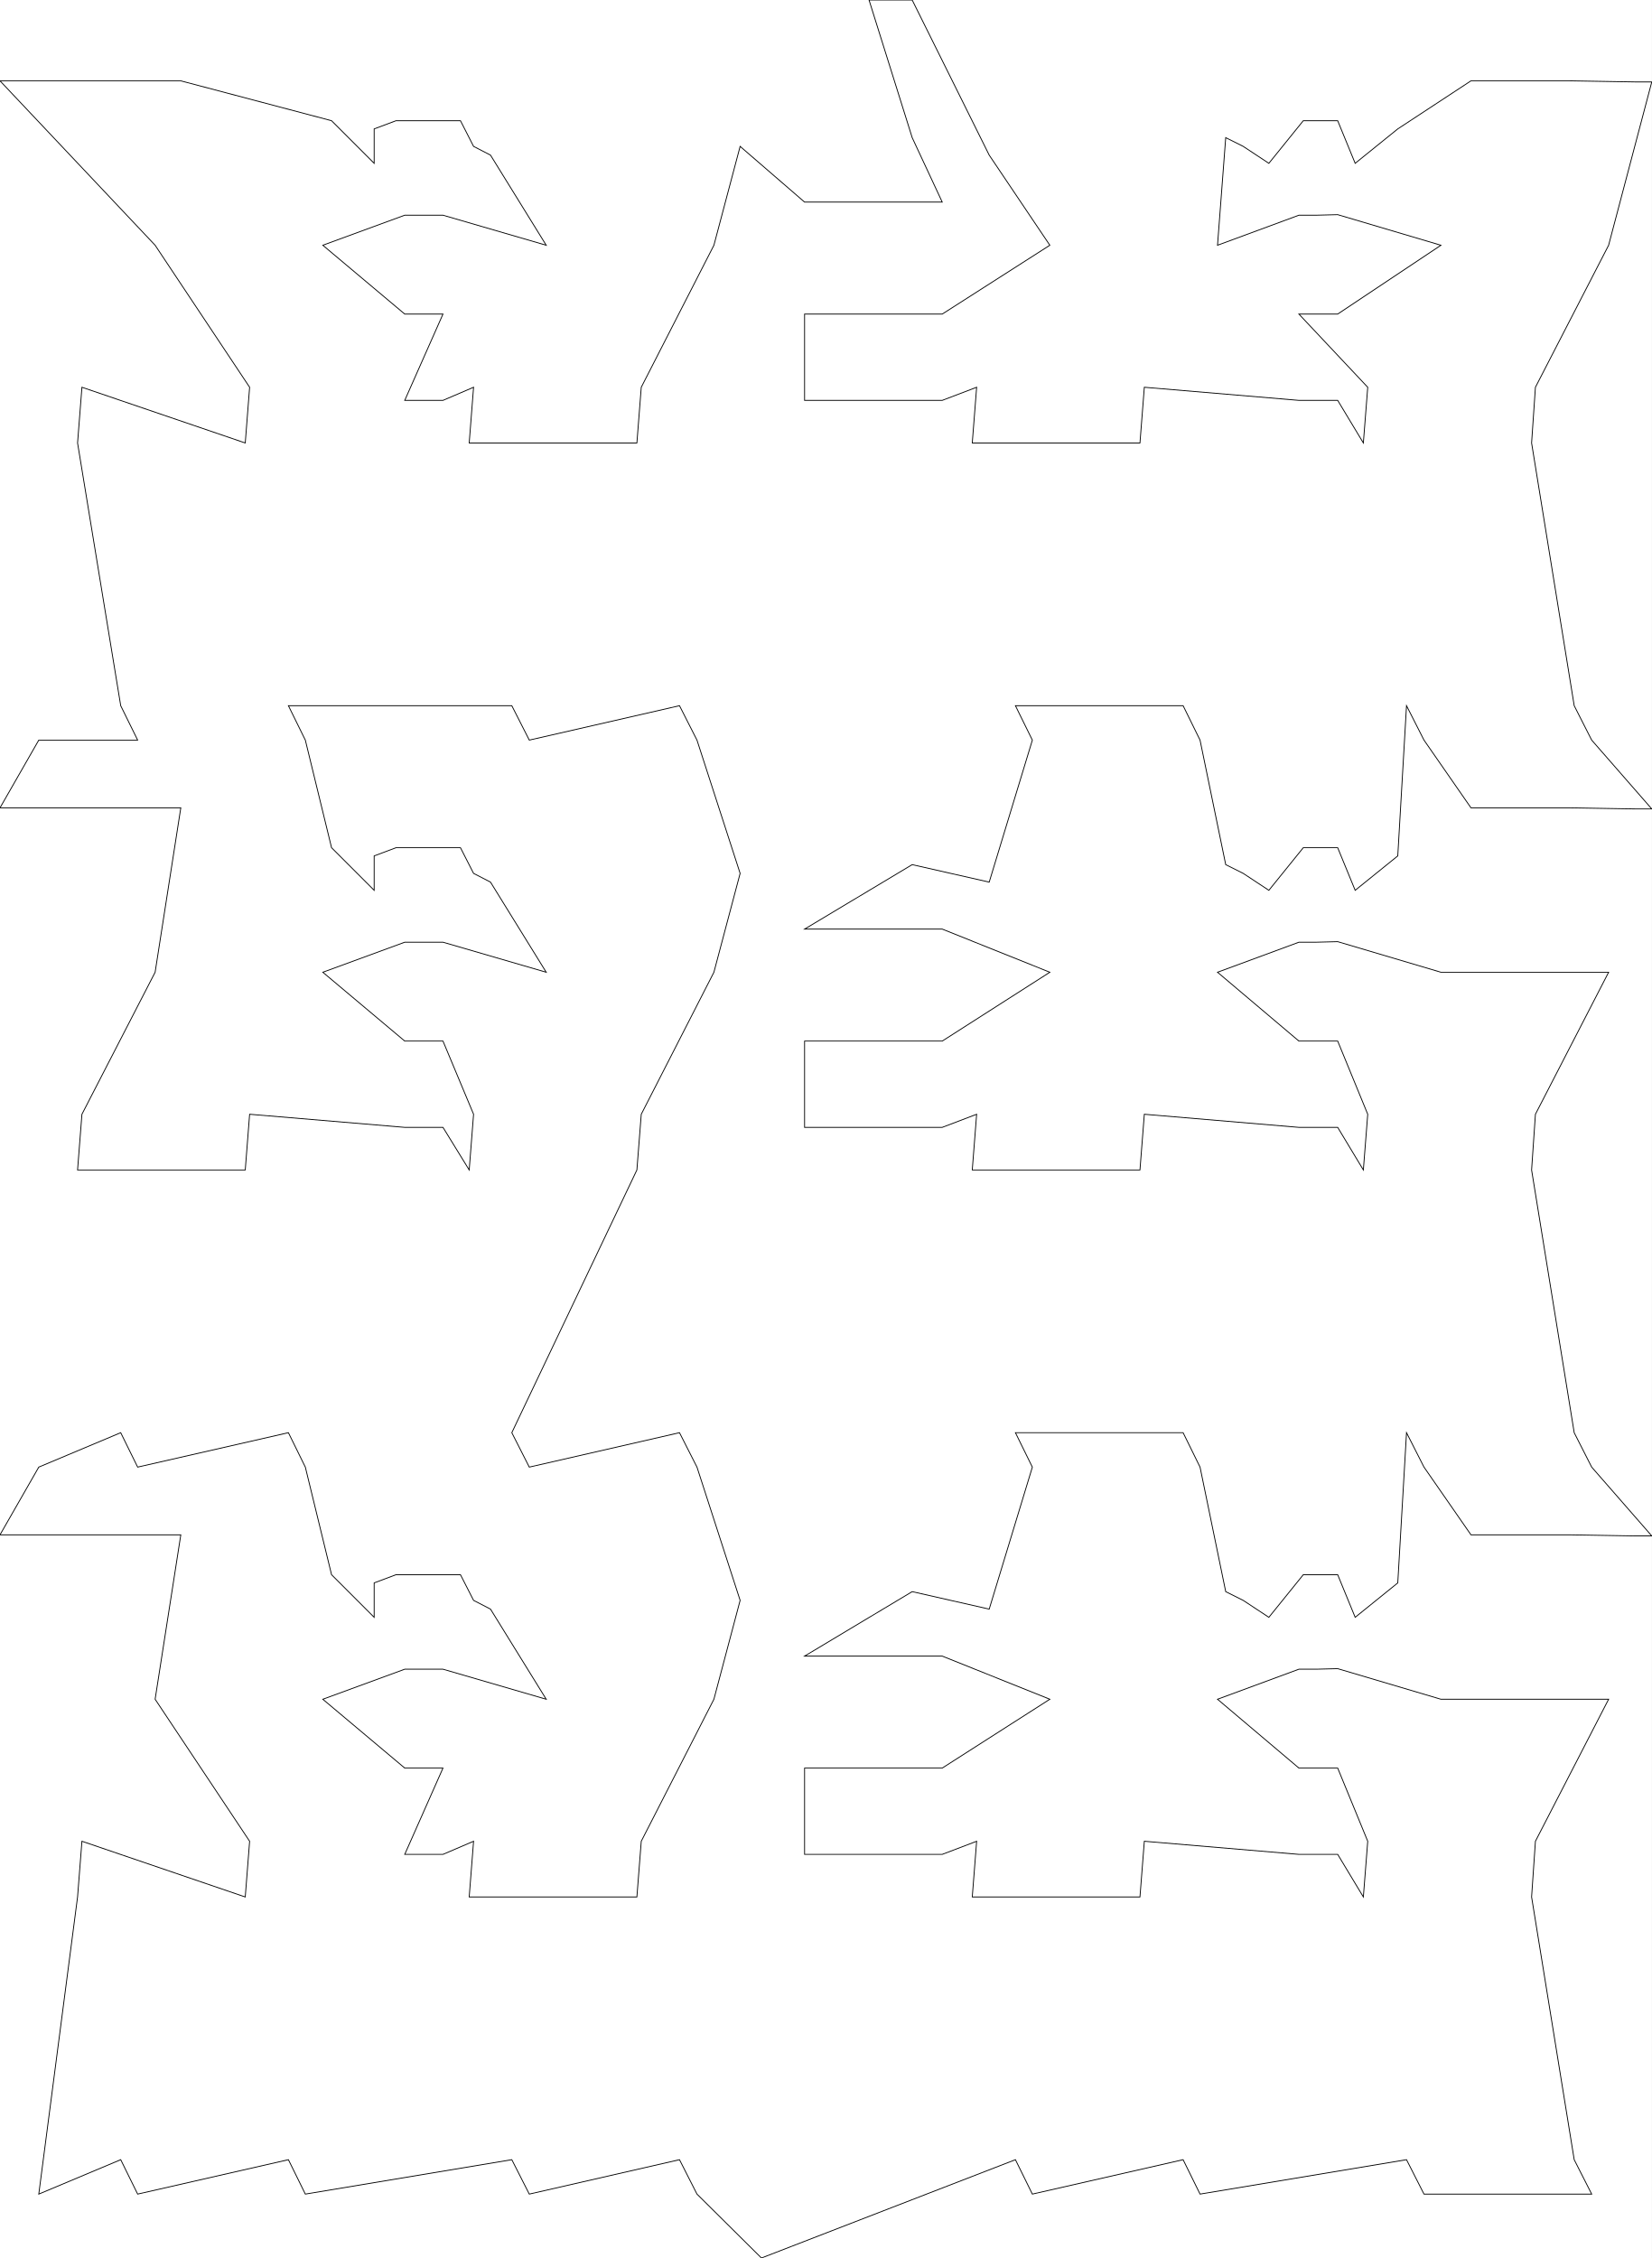
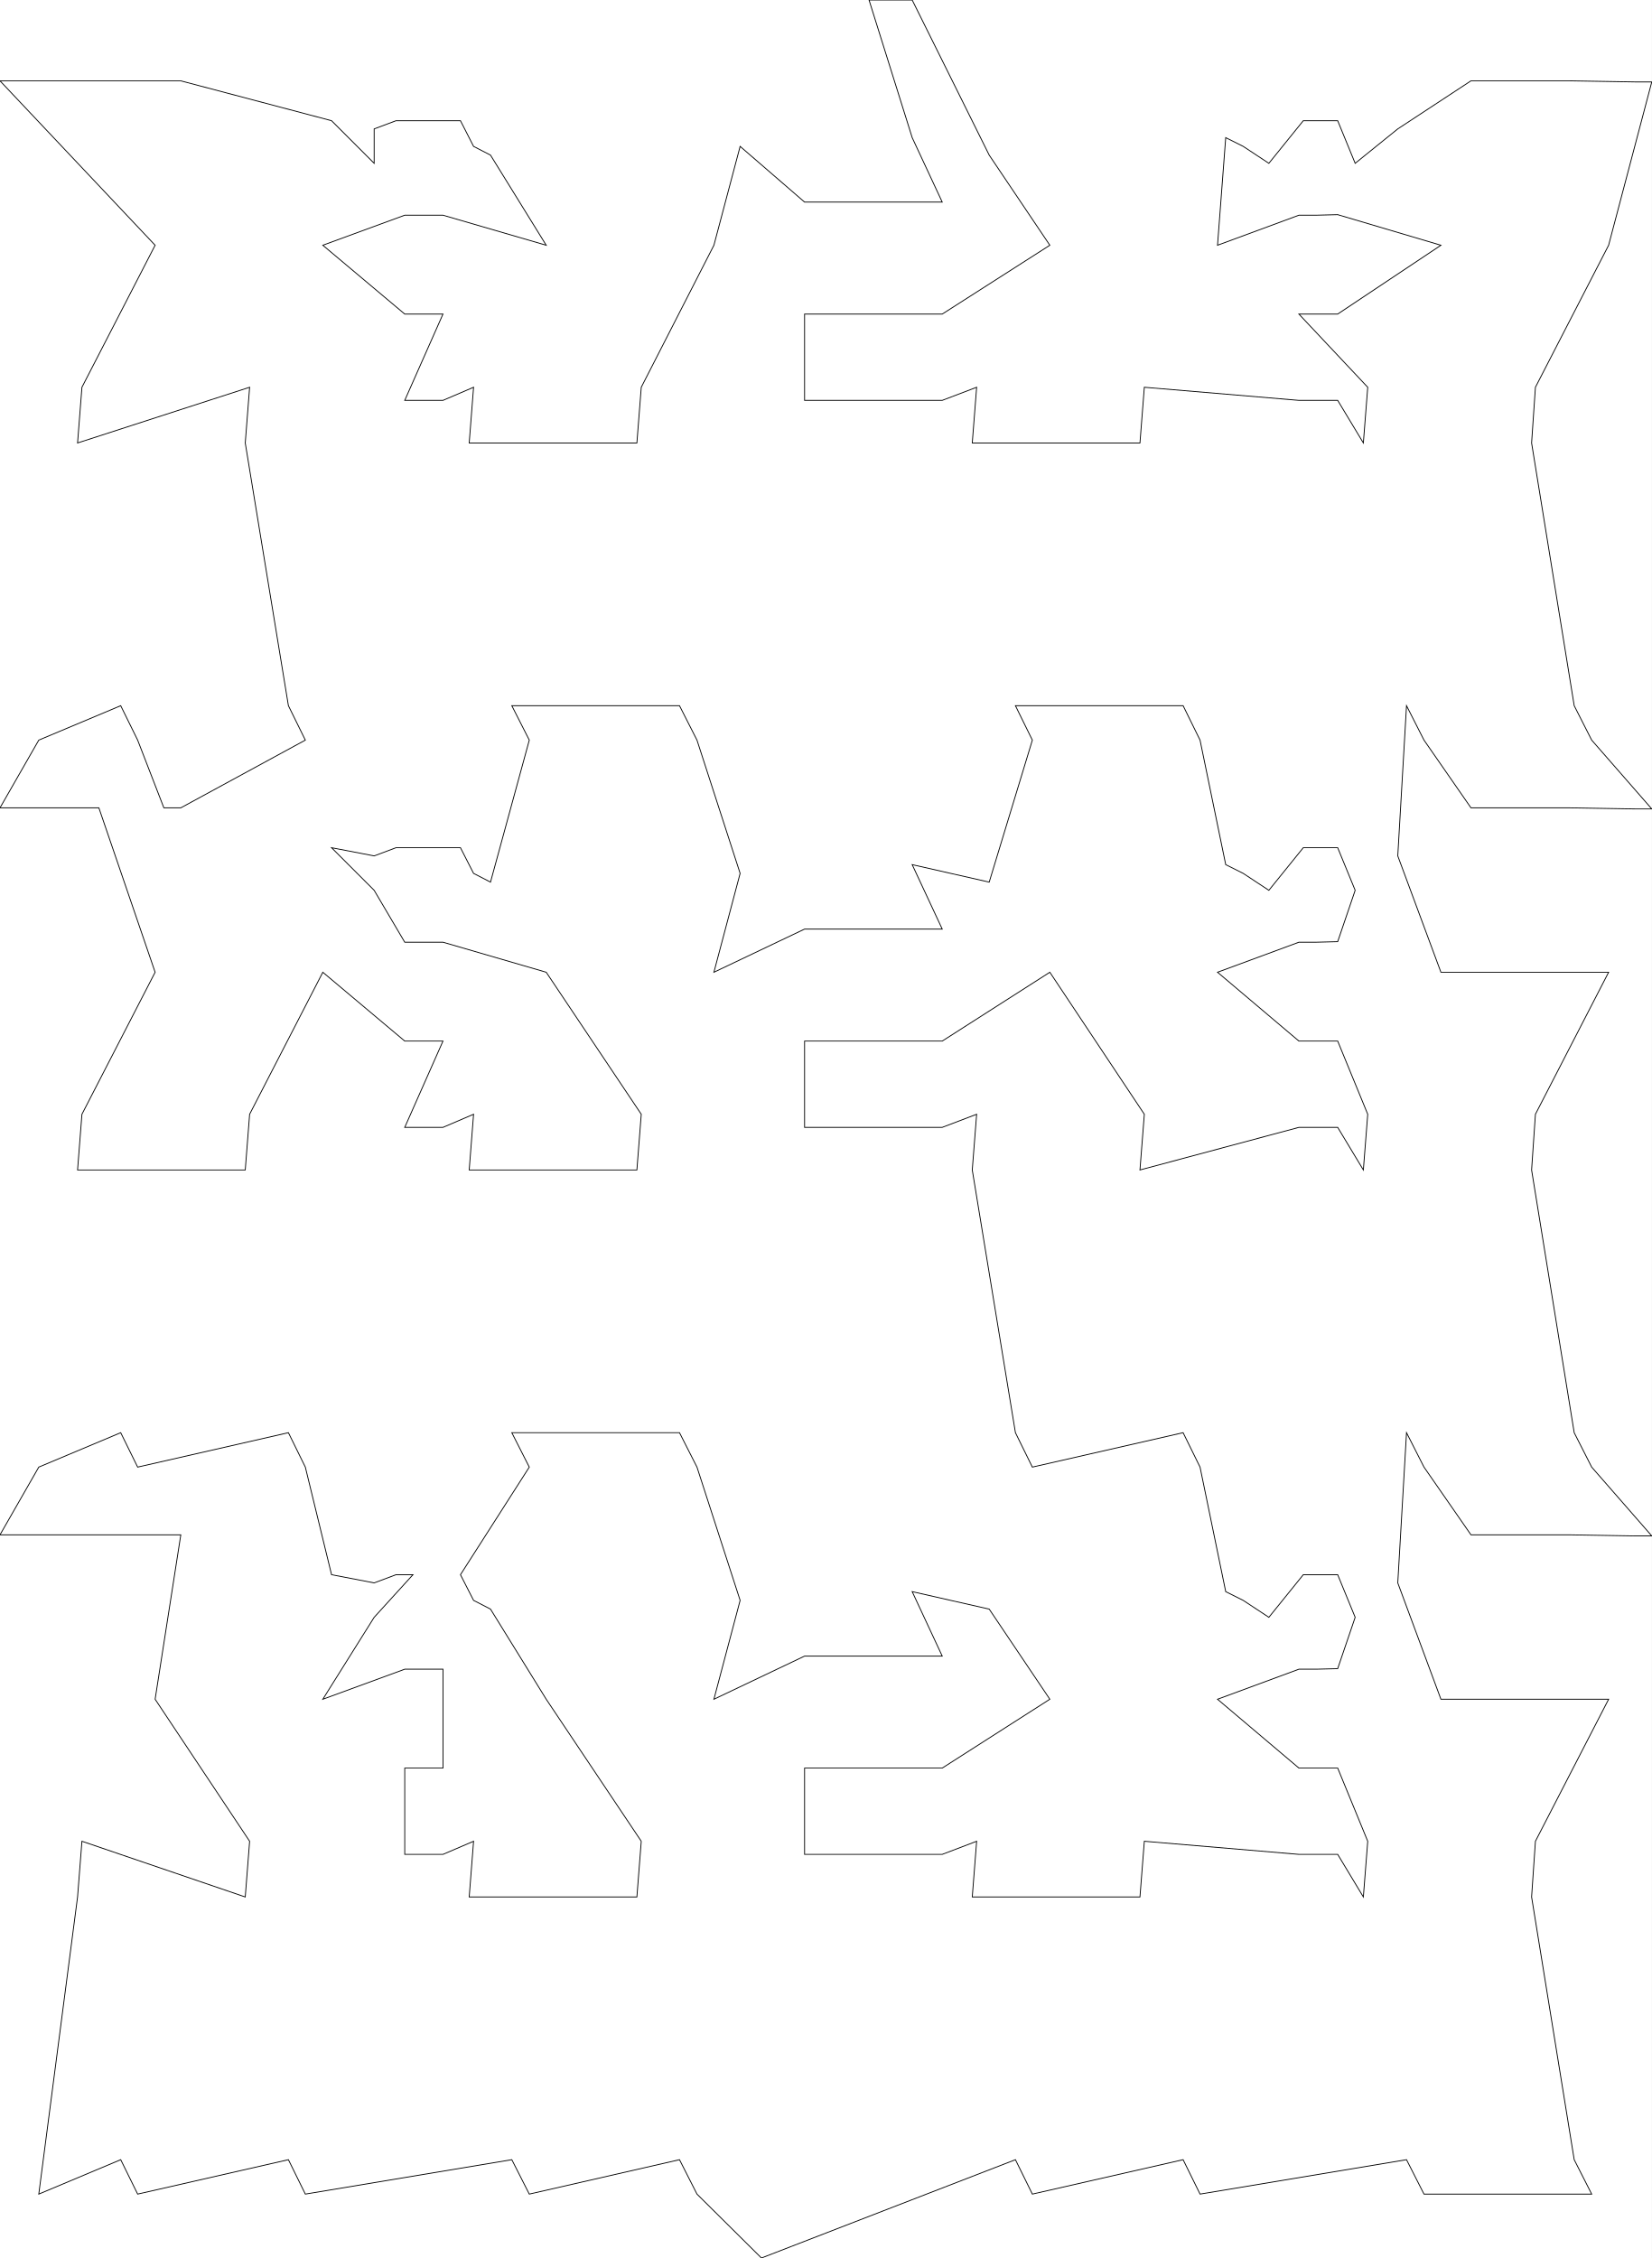
<svg version="1.1" viewBox="0 0 1000 1367.06">
  <rect width="100%" height="100%" fill="white" />
-   <polyline fill="none" stroke="black" stroke-width="0.5" points="528.77,682.54 549.603,682.54 570.437,682.54 591.27,674.603 588.624,708.333 690.146,708.333 692.791,674.603 786.376,682.54 796.958,682.54 809.854,682.54 825.397,708.333 828.042,674.603 809.854,630.291 796.958,630.291 786.376,630.291 737.103,588.624 786.376,570.437 796.958,570.437 809.854,570.106 872.354,588.624 973.876,588.624 929.563,674.603 927.249,708.333 953.042,867.394 963.624,888.228 1000,929.894 989.749,929.894 950.397,929.233 940.146,929.233 901.124,929.233 890.542,929.233 862.103,888.228 851.521,867.394 846.23,958.333 820.437,979.167 809.854,953.373 799.603,953.373 789.021,953.373 768.188,979.167 752.646,968.915 742.063,963.624 726.521,888.228 716.27,867.394 614.749,867.394 625,888.228 598.876,974.206 552.249,963.624 487.103,1002.65 507.937,1002.65 528.77,1002.65 549.603,1002.65 570.437,1002.65 635.582,1028.77 570.437,1070.44 549.603,1070.44 528.77,1070.44 507.937,1070.44 487.103,1070.44 487.103,1122.69 507.937,1122.69 528.77,1122.69 549.603,1122.69 570.437,1122.69 591.27,1114.75 588.624,1148.48 690.146,1148.48 692.791,1114.75 786.376,1122.69 796.958,1122.69 809.854,1122.69 825.397,1148.48 828.042,1114.75 809.854,1070.44 796.958,1070.44 786.376,1070.44 737.103,1028.77 786.376,1010.58 796.958,1010.58 809.854,1010.25 872.354,1028.77 973.876,1028.77 929.563,1114.75 927.249,1148.48 953.042,1307.54 963.624,1328.37 862.103,1328.37 851.521,1307.54 726.521,1328.37 716.27,1307.54 625,1328.37 614.749,1307.54 460.979,1367.06 421.958,1328.37 411.376,1307.54 320.437,1328.37 309.854,1307.54 184.854,1328.37 174.603,1307.54 83.333,1328.37 73.082,1307.54 23.479,1328.37 46.958,1148.48 49.603,1114.75 148.479,1148.48 151.124,1114.75 93.915,1028.77 109.458,929.233 99.206,929.233 59.855,929.233 49.603,929.233 10.582,929.233 0,929.233 23.479,888.228 73.082,867.394 83.333,888.228 174.603,867.394 184.854,888.228 200.728,953.373 226.521,979.167 226.521,958.333 239.749,953.373 250,953.373 278.77,953.373 286.706,968.915 296.958,974.206 330.688,1028.77 268.188,1010.58 255.291,1010.58 245.04,1010.58 195.437,1028.77 245.04,1070.44 255.291,1070.44 268.188,1070.44 245.04,1122.69 255.291,1122.69 268.188,1122.69 286.706,1114.75 284.061,1148.48 385.582,1148.48 388.228,1114.75 432.209,1028.77 448.082,968.915 421.958,888.228 411.376,867.394 320.437,888.228 309.854,867.394 385.582,708.333 388.228,674.603 432.209,588.624 448.082,528.77 421.958,448.082 411.376,427.249 320.437,448.082 309.854,427.249 174.603,427.249 184.854,448.082 200.728,513.228 226.521,539.021 226.521,518.188 239.749,513.228 250,513.228 278.77,513.228 286.706,528.77 296.958,534.061 330.688,588.624 268.188,570.437 255.291,570.437 245.04,570.437 195.437,588.624 245.04,630.291 255.291,630.291 268.188,630.291 286.706,674.603 284.061,708.333 268.188,682.54 255.291,682.54 245.04,682.54 151.124,674.603 148.479,708.333 46.958,708.333 49.603,674.603 93.915,588.624 109.458,489.087 99.206,489.087 59.855,489.087 49.603,489.087 10.582,489.087 0,489.087 23.479,448.082 83.333,448.082 73.082,427.249 46.958,268.188 49.603,234.458 148.479,268.188 151.124,234.458 93.915,148.479 0,48.942 10.582,48.942 49.603,48.942 59.855,48.942 99.206,48.942 109.458,48.942 200.728,73.082 226.521,98.876 226.521,78.042 239.749,73.082 250,73.082 278.77,73.082 286.706,88.624 296.958,93.915 330.688,148.479 268.188,130.291 255.291,130.291 245.04,130.291 195.437,148.479 245.04,190.146 255.291,190.146 268.188,190.146 245.04,242.394 255.291,242.394 268.188,242.394 286.706,234.458 284.061,268.188 385.582,268.188 388.228,234.458 432.209,148.479 448.082,88.624 487.103,122.354 507.937,122.354 528.77,122.354 549.603,122.354 570.437,122.354 552.249,83.333 526.124,0 552.249,0 598.876,93.915 635.582,148.479 570.437,190.146 549.603,190.146 528.77,190.146 507.937,190.146 487.103,190.146 487.103,242.394 507.937,242.394 528.77,242.394 549.603,242.394 570.437,242.394 591.27,234.458 588.624,268.188 690.146,268.188 692.791,234.458 786.376,242.394 796.958,242.394 809.854,242.394 825.397,268.188 828.042,234.458 786.376,190.146 796.958,190.146 809.854,190.146 872.354,148.479 809.854,129.96 796.958,130.291 786.376,130.291 737.103,148.479 742.063,83.333 752.646,88.624 768.188,98.876 789.021,73.082 799.603,73.082 809.854,73.082 820.437,98.876 846.23,78.042 890.542,48.942 901.124,48.942 940.146,48.942 950.397,48.942 989.749,49.603 1000,49.603 973.876,148.479 929.563,234.458 927.249,268.188 953.042,427.249 963.624,448.082 1000,489.749 989.749,489.749 950.397,489.087 940.146,489.087 901.124,489.087 890.542,489.087 862.103,448.082 851.521,427.249 846.23,518.188 820.437,539.021 809.854,513.228 799.603,513.228 789.021,513.228 768.188,539.021 752.646,528.77 742.063,523.479 726.521,448.082 716.27,427.249 614.749,427.249 625,448.082 598.876,534.061 552.249,523.479 487.103,562.5 507.937,562.5 528.77,562.5 549.603,562.5 570.437,562.5 635.582,588.624 570.437,630.291 549.603,630.291 528.77,630.291 507.937,630.291 487.103,630.291 487.103,682.54 507.937,682.54 528.77,682.54" />
+   <polyline fill="none" stroke="black" stroke-width="0.5" points="388.228,1114.75 385.582,1148.48 284.061,1148.48 286.706,1114.75 268.188,1122.69 255.291,1122.69 245.04,1122.69 245.04,1070.44 255.291,1070.44 268.188,1070.44 268.188,1010.58 255.291,1010.58 245.04,1010.58 195.437,1028.77 226.521,979.167 250,953.373 239.749,953.373 226.521,958.333 200.728,953.373 184.854,888.228 174.603,867.394 83.333,888.228 73.082,867.394 23.479,888.228 0,929.233 10.582,929.233 49.603,929.233 59.855,929.233 99.206,929.233 109.458,929.233 93.915,1028.77 151.124,1114.75 148.479,1148.48 49.603,1114.75 46.958,1148.48 23.479,1328.37 73.082,1307.54 83.333,1328.37 174.603,1307.54 184.854,1328.37 309.854,1307.54 320.437,1328.37 411.376,1307.54 421.958,1328.37 460.979,1367.06 614.749,1307.54 625,1328.37 716.27,1307.54 726.521,1328.37 851.521,1307.54 862.103,1328.37 963.624,1328.37 953.042,1307.54 927.249,1148.48 929.563,1114.75 973.876,1028.77 872.354,1028.77 846.23,958.333 851.521,867.394 862.103,888.228 890.542,929.233 901.124,929.233 940.146,929.233 950.397,929.233 989.749,929.894 1000,929.894 963.624,888.228 953.042,867.394 927.249,708.333 929.563,674.603 973.876,588.624 872.354,588.624 846.23,518.188 851.521,427.249 862.103,448.082 890.542,489.087 901.124,489.087 940.146,489.087 950.397,489.087 989.749,489.749 1000,489.749 963.624,448.082 953.042,427.249 927.249,268.188 929.563,234.458 973.876,148.479 1000,49.603 989.749,49.603 950.397,48.942 940.146,48.942 901.124,48.942 890.542,48.942 846.23,78.042 820.437,98.876 809.854,73.082 799.603,73.082 789.021,73.082 768.188,98.876 752.646,88.624 742.063,83.333 737.103,148.479 786.376,130.291 796.958,130.291 809.854,129.96 872.354,148.479 809.854,190.146 796.958,190.146 786.376,190.146 828.042,234.458 825.397,268.188 809.854,242.394 796.958,242.394 786.376,242.394 692.791,234.458 690.146,268.188 588.624,268.188 591.27,234.458 570.437,242.394 549.603,242.394 528.77,242.394 507.937,242.394 487.103,242.394 487.103,190.146 507.937,190.146 528.77,190.146 549.603,190.146 570.437,190.146 635.582,148.479 598.876,93.915 552.249,0 526.124,0 552.249,83.333 570.437,122.354 549.603,122.354 528.77,122.354 507.937,122.354 487.103,122.354 448.082,88.624 432.209,148.479 388.228,234.458 385.582,268.188 284.061,268.188 286.706,234.458 268.188,242.394 255.291,242.394 245.04,242.394 268.188,190.146 255.291,190.146 245.04,190.146 195.437,148.479 245.04,130.291 255.291,130.291 268.188,130.291 330.688,148.479 296.958,93.915 286.706,88.624 278.77,73.082 250,73.082 239.749,73.082 226.521,78.042 226.521,98.876 200.728,73.082 109.458,48.942 99.206,48.942 59.855,48.942 49.603,48.942 10.582,48.942 0,48.942 93.915,148.479 49.603,234.458 46.958,268.188 151.124,234.458 148.479,268.188 174.603,427.249 184.854,448.082 109.458,489.087 99.206,489.087 83.333,448.082 73.082,427.249 23.479,448.082 0,489.087 10.582,489.087 49.603,489.087 59.855,489.087 93.915,588.624 49.603,674.603 46.958,708.333 148.479,708.333 151.124,674.603 195.437,588.624 245.04,630.291 255.291,630.291 268.188,630.291 245.04,682.54 255.291,682.54 268.188,682.54 286.706,674.603 284.061,708.333 385.582,708.333 388.228,674.603 330.688,588.624 268.188,570.437 255.291,570.437 245.04,570.437 226.521,539.021 200.728,513.228 226.521,518.188 239.749,513.228 250,513.228 278.77,513.228 286.706,528.77 296.958,534.061 320.437,448.082 309.854,427.249 411.376,427.249 421.958,448.082 448.082,528.77 432.209,588.624 487.103,562.5 507.937,562.5 528.77,562.5 549.603,562.5 570.437,562.5 552.249,523.479 598.876,534.061 625,448.082 614.749,427.249 716.27,427.249 726.521,448.082 742.063,523.479 752.646,528.77 768.188,539.021 789.021,513.228 799.603,513.228 809.854,513.228 820.437,539.021 809.854,570.106 796.958,570.437 786.376,570.437 737.103,588.624 786.376,630.291 796.958,630.291 809.854,630.291 828.042,674.603 825.397,708.333 809.854,682.54 796.958,682.54 786.376,682.54 690.146,708.333 692.791,674.603 635.582,588.624 570.437,630.291 549.603,630.291 528.77,630.291 507.937,630.291 487.103,630.291 487.103,682.54 507.937,682.54 528.77,682.54 549.603,682.54 570.437,682.54 591.27,674.603 588.624,708.333 614.749,867.394 625,888.228 716.27,867.394 726.521,888.228 742.063,963.624 752.646,968.915 768.188,979.167 789.021,953.373 799.603,953.373 809.854,953.373 820.437,979.167 809.854,1010.25 796.958,1010.58 786.376,1010.58 737.103,1028.77 786.376,1070.44 796.958,1070.44 809.854,1070.44 828.042,1114.75 825.397,1148.48 809.854,1122.69 796.958,1122.69 786.376,1122.69 692.791,1114.75 690.146,1148.48 588.624,1148.48 591.27,1114.75 570.437,1122.69 549.603,1122.69 528.77,1122.69 507.937,1122.69 487.103,1122.69 487.103,1070.44 507.937,1070.44 528.77,1070.44 549.603,1070.44 570.437,1070.44 635.582,1028.77 598.876,974.206 552.249,963.624 570.437,1002.65 549.603,1002.65 528.77,1002.65 507.937,1002.65 487.103,1002.65 432.209,1028.77 448.082,968.915 421.958,888.228 411.376,867.394 309.854,867.394 320.437,888.228 278.77,953.373 286.706,968.915 296.958,974.206 330.688,1028.77 388.228,1114.75" />
</svg>
